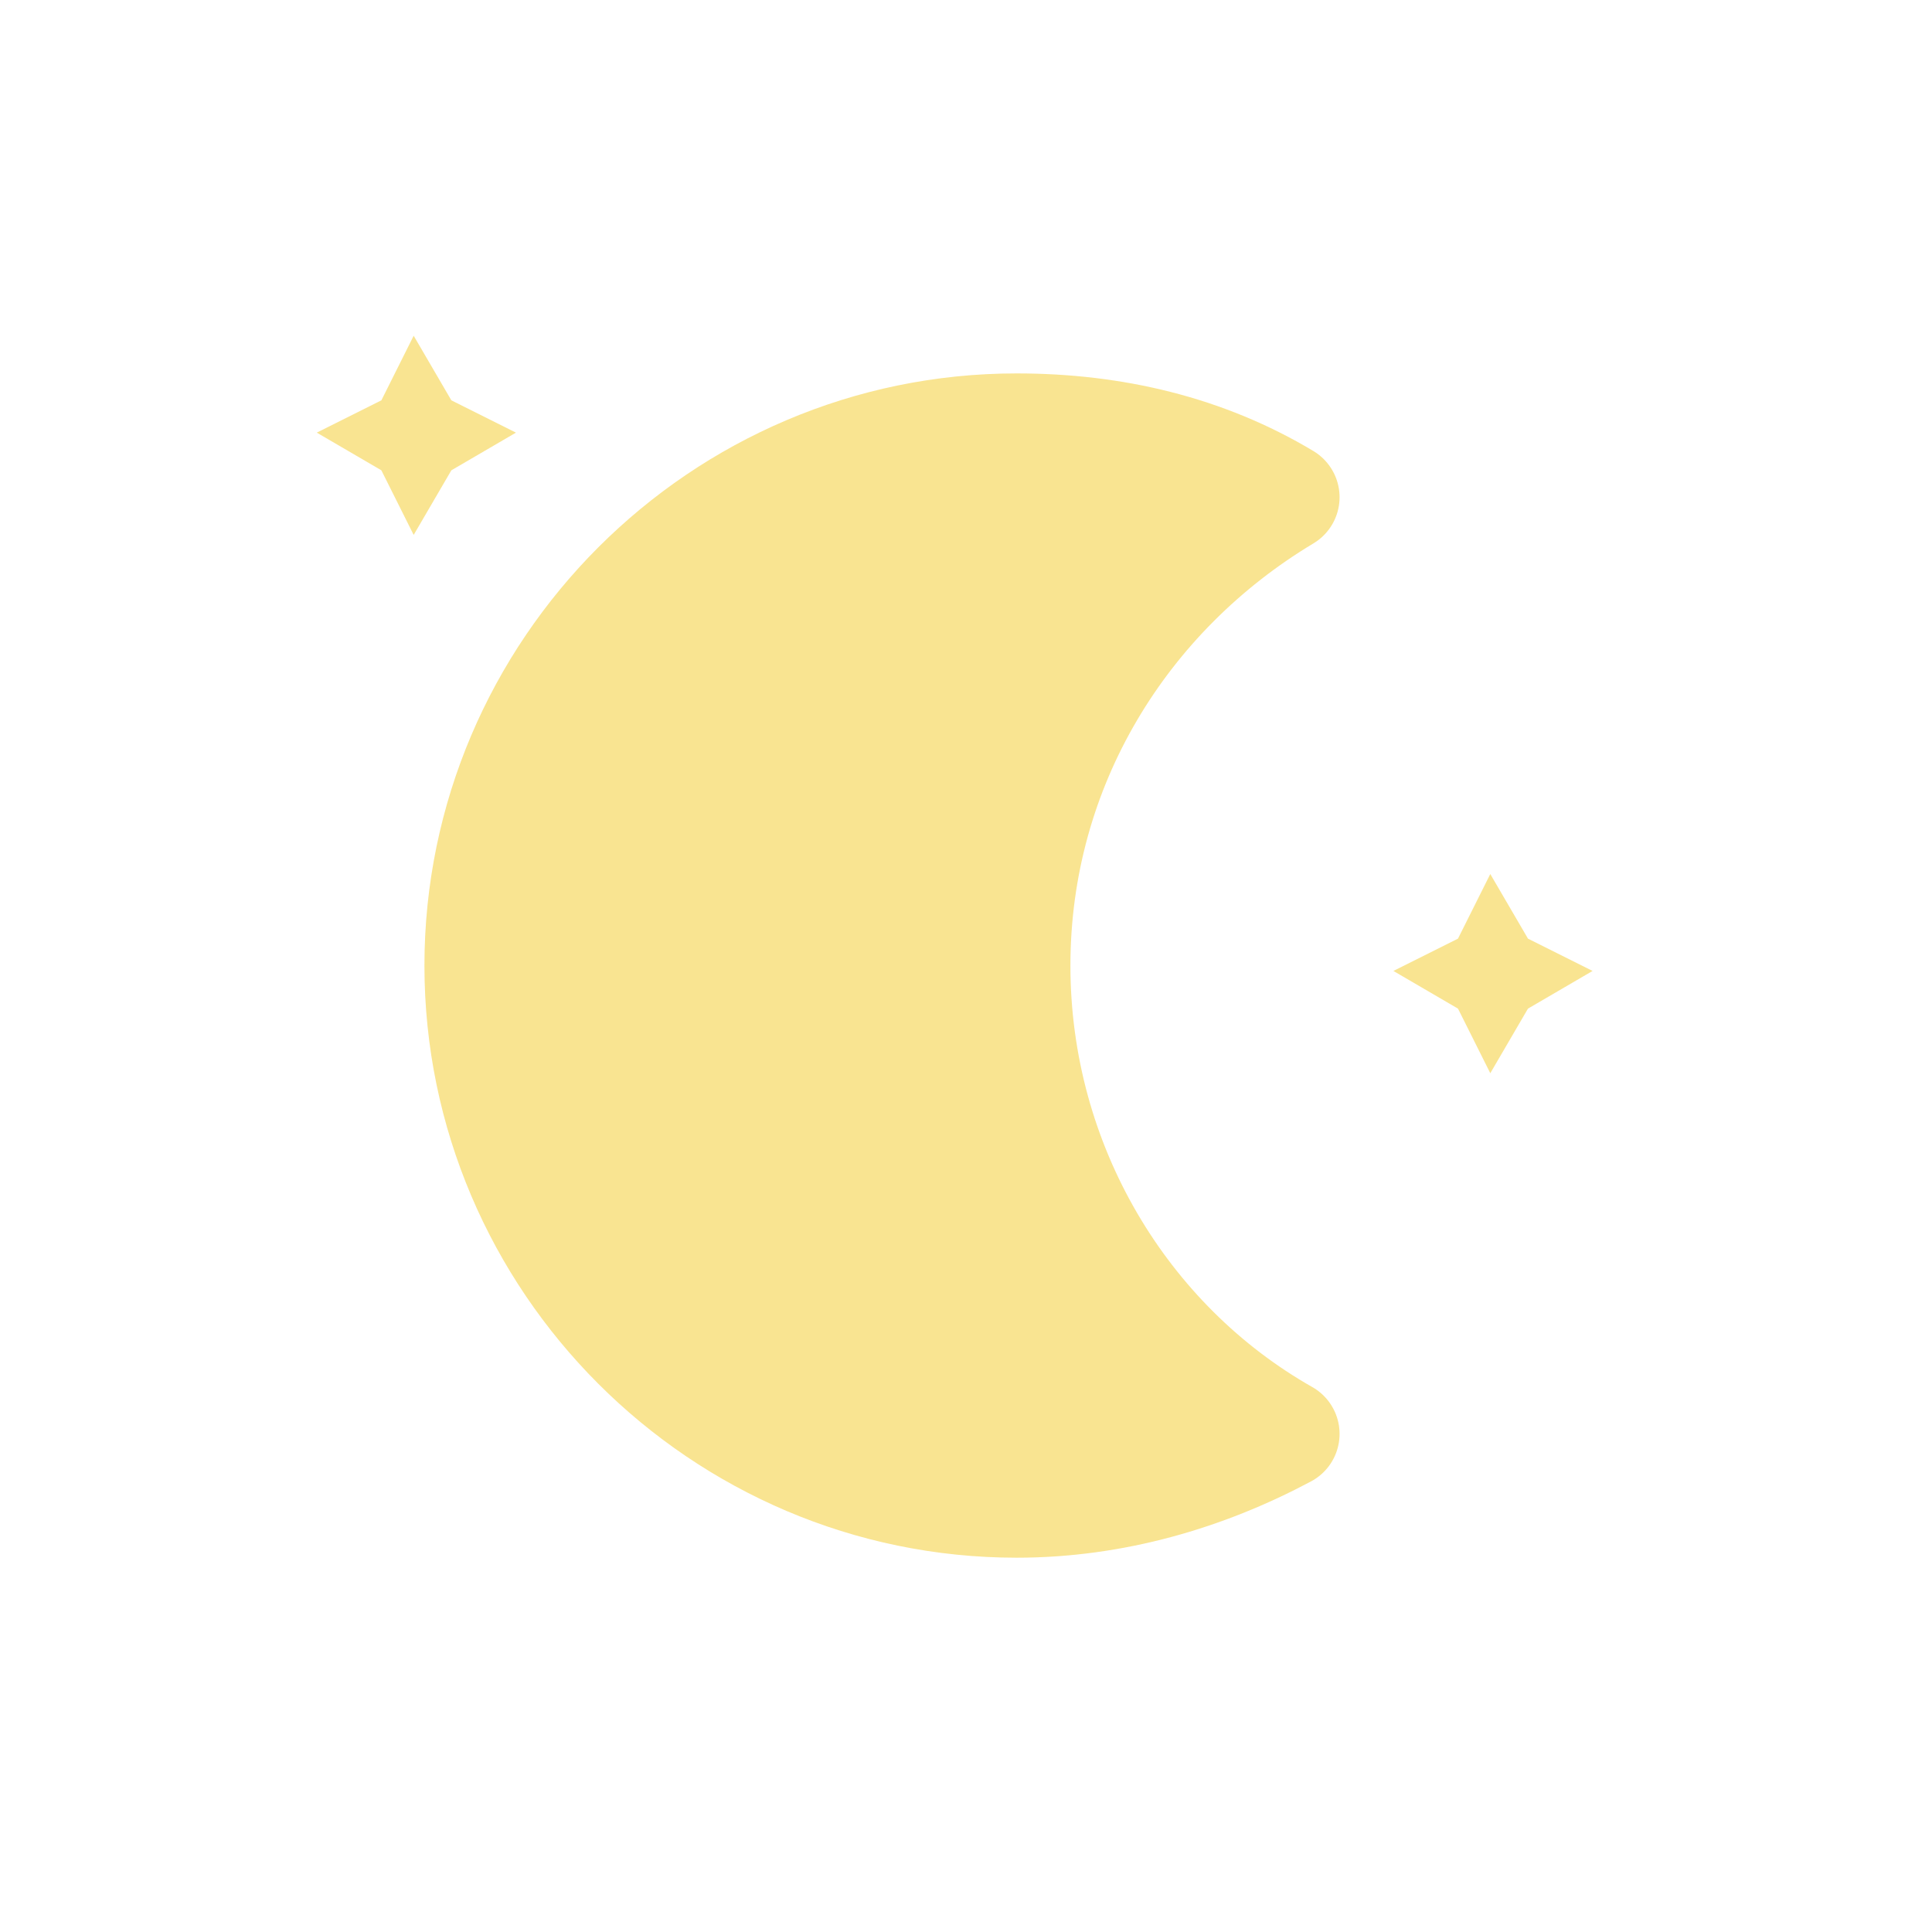
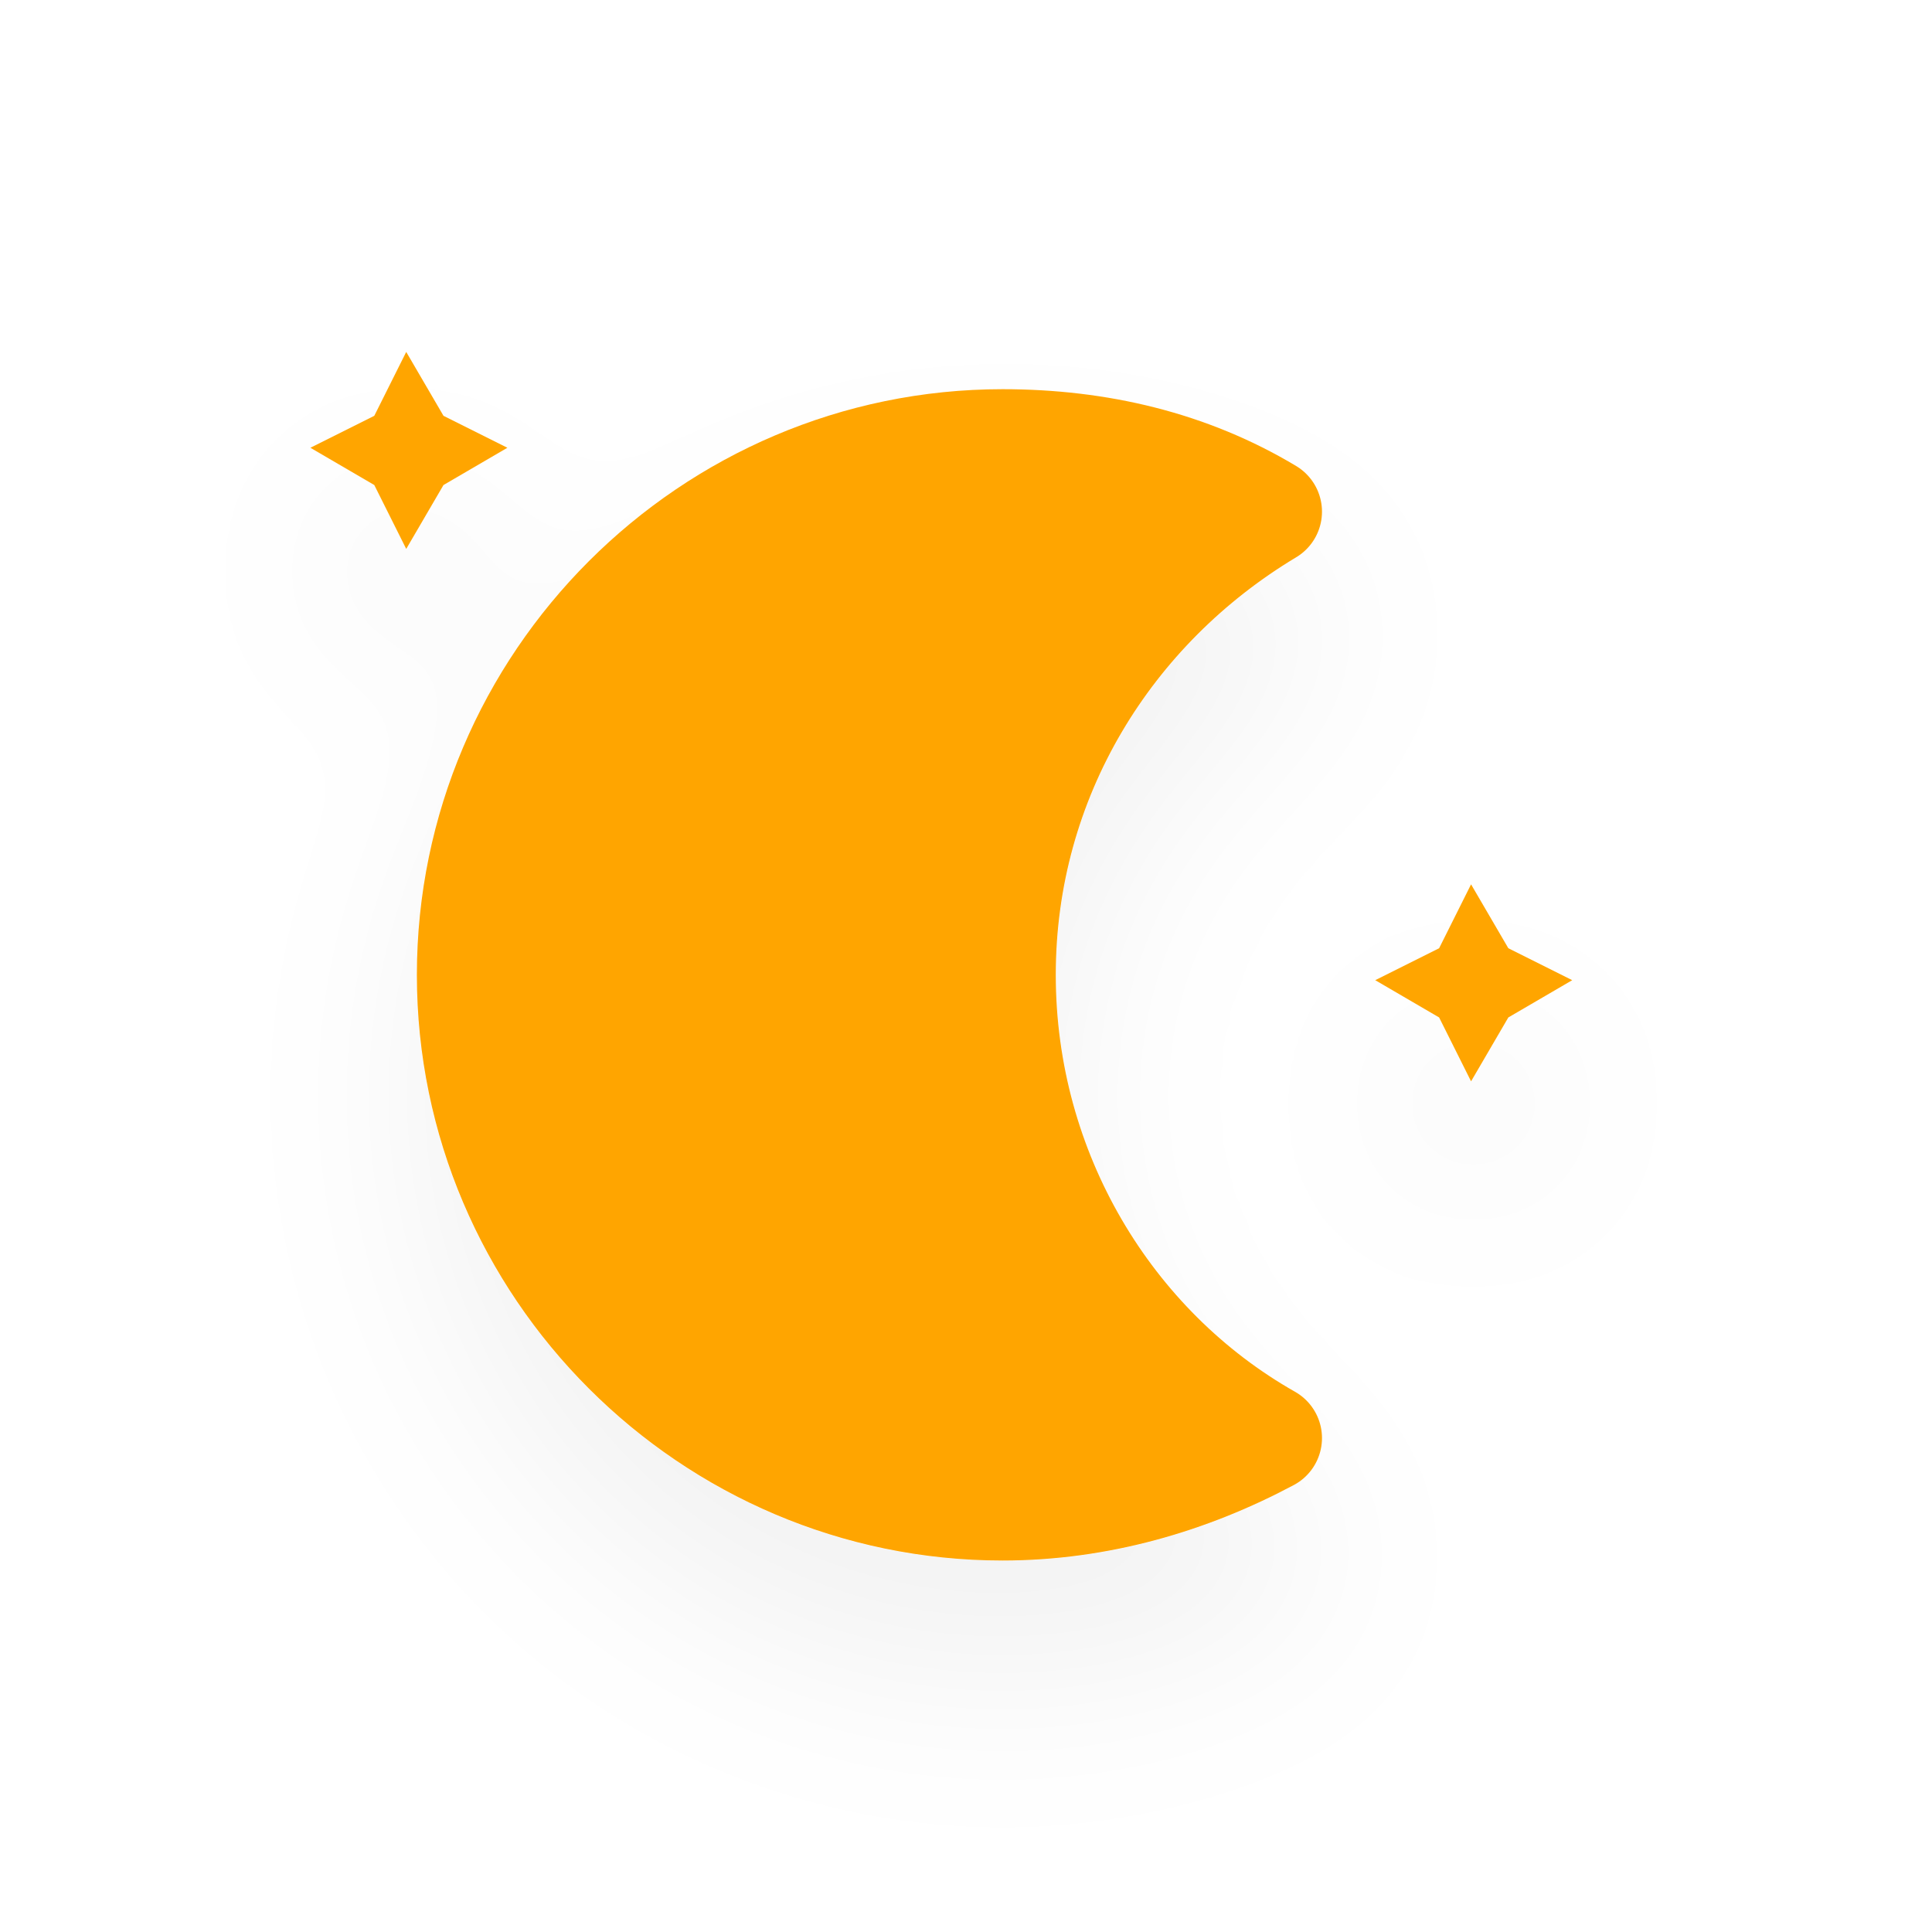
- <svg xmlns="http://www.w3.org/2000/svg" version="1.1" width="63.3" height="63.3" viewbox="0 0 17 17" id="svg32">
-   <defs id="defs15">
-     <filter id="blur" width="2" height="2">
-       <feComponentTransfer id="feComponentTransfer4">
-         <feFuncA type="linear" slope="0.05" id="feFuncA2" />
+ <svg xmlns="http://www.w3.org/2000/svg" version="1.1" width="64" height="64" viewbox="0 0 64 64" id="svg36">
+   <defs id="defs19">
+     <filter id="blur" width="200%" height="200%">
+       <feGaussianBlur in="SourceAlpha" stdDeviation="3" id="feGaussianBlur2" />
+       <feOffset dx="0" dy="4" result="offsetblur" id="feOffset4" />
+       <feComponentTransfer id="feComponentTransfer8">
+         <feFuncA type="linear" slope="0.05" id="feFuncA6" />
      </feComponentTransfer>
-       <feMerge id="feMerge10">
-         <feMergeNode id="feMergeNode6" />
-         <feMergeNode in="SourceGraphic" id="feMergeNode8" />
+       <feMerge id="feMerge14">
+         <feMergeNode id="feMergeNode10" />
+         <feMergeNode in="SourceGraphic" id="feMergeNode12" />
      </feMerge>
    </filter>
-     <style type="text/css" id="style13">
- 
- 
- 
- 
- /* MOON */
- @keyframes am-weather-star-1 {
- 	0% {
- 		opacity: 1;
- 	}
- 	2% {
- 		opacity: 0.5;
- 	}
- 	5% {
- 		opacity: 1;
- 	}
- 	35% {
- 		opacity: 1;
- 	}
- 	37% {
- 		opacity: 0.2;
- 	}
- 	40% {
- 		opacity: 1;
- 	}
- }
- .am-weather-star-1 {
- 	-webkit-animation-name: am-weather-star-1;
- 	-moz-animation-name: am-weather-star-1;
- 	-ms-animation-name: am-weather-star-1;
- 	animation-name: am-weather-star-1;
- 	-webkit-animation-duration: 18s;
- 	-moz-animation-duration: 18s;
- 	-ms-animation-duration: 18s;
- 	animation-duration: 18s;
- 	-webkit-animation-timing-function: linear;
- 	-moz-animation-timing-function: linear;
- 	-ms-animation-timing-function: linear;
- 	animation-timing-function: linear;
- 	-webkit-animation-iteration-count: infinite;
- 	-moz-animation-iteration-count: infinite;
- 	-ms-animation-iteration-count: infinite;
- 	animation-iteration-count: infinite;
- 	-webkit-transform-origin: 12.5px 15.15px 0; /* TODO FF CENTER ISSUE */
- 	-moz-transform-origin: 12.5px 15.15px 0; /* TODO FF CENTER ISSUE */
- 	-ms-transform-origin: 12.5px 15.15px 0; /* TODO FF CENTER ISSUE */
- 	transform-origin: 12.5px 15.15px 0; /* TODO FF CENTER ISSUE */
- }
- @keyframes am-weather-star-2 {
- 	5% {
- 		opacity: 1;
- 	}
- 	7% {
- 		opacity: 0.5;
- 	}
- 	10% {
- 		opacity: 1;
- 	}
- 	45% {
- 		opacity: 1;
- 	}
- 	47% {
- 		opacity: 0.2;
- 	}
- 	50% {
- 		opacity: 1;
- 	}
- }
- .am-weather-star-2 {
- 	-webkit-animation-name: am-weather-star-2;
- 	-moz-animation-name: am-weather-star-2;
- 	-ms-animation-name: am-weather-star-2;
- 	animation-name: am-weather-star-2;
- 	-webkit-animation-duration: 18s;
- 	-moz-animation-duration: 18s;
- 	-ms-animation-duration: 18s;
- 	animation-duration: 18s;
- 	-webkit-animation-timing-function: linear;
- 	-moz-animation-timing-function: linear;
- 	-ms-animation-timing-function: linear;
- 	animation-timing-function: linear;
- 	-webkit-animation-iteration-count: infinite;
- 	-moz-animation-iteration-count: infinite;
- 	-ms-animation-iteration-count: infinite;
- 	animation-iteration-count: infinite;
- 	-webkit-transform-origin: 12.5px 15.15px 0; /* TODO FF CENTER ISSUE */
- 	-moz-transform-origin: 12.5px 15.15px 0; /* TODO FF CENTER ISSUE */
- 	-ms-transform-origin: 12.5px 15.15px 0; /* TODO FF CENTER ISSUE */
- 	transform-origin: 12.5px 15.15px 0; /* TODO FF CENTER ISSUE */
- }
- 
- /* MOON */
+     <style type="text/css" id="style17">
+ /*
+ ** CLOUDS
+ */
+ @keyframes am-weather-cloud-1 {
+   0% {
+     -webkit-transform: translate(-5px,0px);
+        -moz-transform: translate(-5px,0px);
+         -ms-transform: translate(-5px,0px);
+             transform: translate(-5px,0px);
+   }
+ 
+   50% {
+     -webkit-transform: translate(10px,0px);
+        -moz-transform: translate(10px,0px);
+         -ms-transform: translate(10px,0px);
+             transform: translate(10px,0px);
+   }
+ 
+   100% {
+     -webkit-transform: translate(-5px,0px);
+        -moz-transform: translate(-5px,0px);
+         -ms-transform: translate(-5px,0px);
+             transform: translate(-5px,0px);
+   }
+ }
+ 
+ .am-weather-cloud-1 {
+   -webkit-animation-name: am-weather-cloud-1;
+      -moz-animation-name: am-weather-cloud-1;
+           animation-name: am-weather-cloud-1;
+   -webkit-animation-duration: 7s;
+      -moz-animation-duration: 7s;
+           animation-duration: 7s;
+   -webkit-animation-timing-function: linear;
+      -moz-animation-timing-function: linear;
+           animation-timing-function: linear;
+   -webkit-animation-iteration-count: infinite;
+      -moz-animation-iteration-count: infinite;
+           animation-iteration-count: infinite;
+ }
+ 
+ @keyframes am-weather-cloud-2 {
+   0% {
+     -webkit-transform: translate(0px,0px);
+        -moz-transform: translate(0px,0px);
+         -ms-transform: translate(0px,0px);
+             transform: translate(0px,0px);
+   }
+ 
+   50% {
+     -webkit-transform: translate(2px,0px);
+        -moz-transform: translate(2px,0px);
+         -ms-transform: translate(2px,0px);
+             transform: translate(2px,0px);
+   }
+ 
+   100% {
+     -webkit-transform: translate(0px,0px);
+        -moz-transform: translate(0px,0px);
+         -ms-transform: translate(0px,0px);
+             transform: translate(0px,0px);
+   }
+ }
+ 
+ .am-weather-cloud-2 {
+   -webkit-animation-name: am-weather-cloud-2;
+      -moz-animation-name: am-weather-cloud-2;
+           animation-name: am-weather-cloud-2;
+   -webkit-animation-duration: 3s;
+      -moz-animation-duration: 3s;
+           animation-duration: 3s;
+   -webkit-animation-timing-function: linear;
+      -moz-animation-timing-function: linear;
+           animation-timing-function: linear;
+   -webkit-animation-iteration-count: infinite;
+      -moz-animation-iteration-count: infinite;
+           animation-iteration-count: infinite;
+ }
+ 
+ /*
+ ** SUN
+ */
+ @keyframes am-weather-sun {
+   0% {
+     -webkit-transform: rotate(0deg);
+        -moz-transform: rotate(0deg);
+         -ms-transform: rotate(0deg);
+             transform: rotate(0deg);
+   }
+ 
+   100% {
+     -webkit-transform: rotate(360deg);
+        -moz-transform: rotate(360deg);
+         -ms-transform: rotate(360deg);
+             transform: rotate(360deg);
+   }
+ }
+ 
+ .am-weather-sun {
+   -webkit-animation-name: am-weather-sun;
+      -moz-animation-name: am-weather-sun;
+       -ms-animation-name: am-weather-sun;
+           animation-name: am-weather-sun;
+   -webkit-animation-duration: 9s;
+      -moz-animation-duration: 9s;
+       -ms-animation-duration: 9s;
+           animation-duration: 9s;
+   -webkit-animation-timing-function: linear;
+      -moz-animation-timing-function: linear;
+       -ms-animation-timing-function: linear;
+           animation-timing-function: linear;
+   -webkit-animation-iteration-count: infinite;
+      -moz-animation-iteration-count: infinite;
+       -ms-animation-iteration-count: infinite;
+           animation-iteration-count: infinite;
+ }
+ 
+ @keyframes am-weather-sun-shiny {
+   0% {
+     stroke-dasharray: 3px 10px;
+     stroke-dashoffset: 0px;
+   }
+ 
+   50% {
+     stroke-dasharray: 0.1px 10px;
+     stroke-dashoffset: -1px;
+   }
+ 
+   100% {
+     stroke-dasharray: 3px 10px;
+     stroke-dashoffset: 0px;
+   }
+ }
+ 
+ .am-weather-sun-shiny line {
+   -webkit-animation-name: am-weather-sun-shiny;
+      -moz-animation-name: am-weather-sun-shiny;
+       -ms-animation-name: am-weather-sun-shiny;
+           animation-name: am-weather-sun-shiny;
+   -webkit-animation-duration: 2s;
+      -moz-animation-duration: 2s;
+       -ms-animation-duration: 2s;
+           animation-duration: 2s;
+   -webkit-animation-timing-function: linear;
+      -moz-animation-timing-function: linear;
+       -ms-animation-timing-function: linear;
+           animation-timing-function: linear;
+   -webkit-animation-iteration-count: infinite;
+      -moz-animation-iteration-count: infinite;
+       -ms-animation-iteration-count: infinite;
+           animation-iteration-count: infinite;
+ }
+ 
+ 
+ 
+ 
+ /*
+ ** MOON
+ */
@keyframes am-weather-moon {
- 	0% {
- 		-webkit-transform: rotate(0deg);
- 		-moz-transform: rotate(0deg);
- 		-ms-transform: rotate(0deg);
- 		transform: rotate(0deg);
- 	}
- 	25% {
- 		-webkit-transform: rotate(25deg);
- 		-moz-transform: rotate(25deg);
- 		-ms-transform: rotate(25deg);
- 		transform: rotate(25deg);
- 	}
- 	50% {
- 		-webkit-transform: rotate(0deg);
- 		-moz-transform: rotate(0deg);
- 		-ms-transform: rotate(0deg);
- 		transform: rotate(0deg);
- 	}
- }
+   0% {
+     -webkit-transform: rotate(0deg);
+        -moz-transform: rotate(0deg);
+         -ms-transform: rotate(0deg);
+             transform: rotate(0deg);
+   }
+ 
+   50% {
+     -webkit-transform: rotate(15deg);
+        -moz-transform: rotate(15deg);
+         -ms-transform: rotate(15deg);
+             transform: rotate(15deg);
+   }
+ 
+   100% {
+     -webkit-transform: rotate(0deg);
+        -moz-transform: rotate(0deg);
+         -ms-transform: rotate(0deg);
+             transform: rotate(0deg);
+   }
+ }
+ 
.am-weather-moon {
- 	-webkit-animation-name: am-weather-moon;
- 	-moz-animation-name: am-weather-moon;
- 	-ms-animation-name: am-weather-moon;
- 	animation-name: am-weather-moon;
- 	-webkit-animation-duration: 18s;
- 	-moz-animation-duration: 18s;
- 	-ms-animation-duration: 18s;
- 	animation-duration: 18s;
- 	-webkit-animation-timing-function: linear;
- 	-moz-animation-timing-function: linear;
- 	-ms-animation-timing-function: linear;
- 	animation-timing-function: linear;
- 	-webkit-animation-iteration-count: infinite;
- 	-moz-animation-iteration-count: infinite;
- 	-ms-animation-iteration-count: infinite;
- 	animation-iteration-count: infinite;
- 	-webkit-transform-origin: 12.5px 15.15px 0; /* TODO FF CENTER ISSUE */
- 	-moz-transform-origin: 12.5px 15.15px 0; /* TODO FF CENTER ISSUE */
- 	-ms-transform-origin: 12.5px 15.15px 0; /* TODO FF CENTER ISSUE */
- 	transform-origin: 12.5px 15.15px 0; /* TODO FF CENTER ISSUE */
- }
- 
- /* EASING */
+   -webkit-animation-name: am-weather-moon;
+      -moz-animation-name: am-weather-moon;
+       -ms-animation-name: am-weather-moon;
+           animation-name: am-weather-moon;
+   -webkit-animation-duration: 6s;
+      -moz-animation-duration: 6s;
+       -ms-animation-duration: 6s;
+           animation-duration: 6s;
+   -webkit-animation-timing-function: linear;
+      -moz-animation-timing-function: linear;
+       -ms-animation-timing-function: linear;
+           animation-timing-function: linear;
+   -webkit-animation-iteration-count: infinite;
+      -moz-animation-iteration-count: infinite;
+       -ms-animation-iteration-count: infinite;
+           animation-iteration-count: infinite;
+   -webkit-transform-origin: 12.5px 15.15px 0; /* TODO FF CENTER ISSUE */
+      -moz-transform-origin: 12.5px 15.15px 0; /* TODO FF CENTER ISSUE */
+       -ms-transform-origin: 12.5px 15.15px 0; /* TODO FF CENTER ISSUE */
+           transform-origin: 12.5px 15.15px 0; /* TODO FF CENTER ISSUE */
+ }
+ 
+ @keyframes am-weather-moon-star-1 {
+   0% {
+     opacity: 0;
+   }
+ 
+   100% {
+     opacity: 1;
+   }
+ }
+ 
+ .am-weather-moon-star-1 {
+   -webkit-animation-name: am-weather-moon-star-1;
+      -moz-animation-name: am-weather-moon-star-1;
+       -ms-animation-name: am-weather-moon-star-1;
+           animation-name: am-weather-moon-star-1;
+   -webkit-animation-delay: 3s;
+      -moz-animation-delay: 3s;
+       -ms-animation-delay: 3s;
+           animation-delay: 3s;
+   -webkit-animation-duration: 5s;
+      -moz-animation-duration: 5s;
+       -ms-animation-duration: 5s;
+           animation-duration: 5s;
+   -webkit-animation-timing-function: linear;
+      -moz-animation-timing-function: linear;
+       -ms-animation-timing-function: linear;
+           animation-timing-function: linear;
+   -webkit-animation-iteration-count: 1;
+      -moz-animation-iteration-count: 1;
+       -ms-animation-iteration-count: 1;
+           animation-iteration-count: 1;
+ }
+ 
+ @keyframes am-weather-moon-star-2 {
+   0% {
+     opacity: 0;
+   }
+ 
+   100% {
+     opacity: 1;
+   }
+ }
+ 
+ .am-weather-moon-star-2 {
+   -webkit-animation-name: am-weather-moon-star-2;
+      -moz-animation-name: am-weather-moon-star-2;
+       -ms-animation-name: am-weather-moon-star-2;
+           animation-name: am-weather-moon-star-2;
+   -webkit-animation-delay: 5s;
+      -moz-animation-delay: 5s;
+       -ms-animation-delay: 5s;
+           animation-delay: 5s;
+   -webkit-animation-duration: 4s;
+      -moz-animation-duration: 4s;
+       -ms-animation-duration: 4s;
+           animation-duration: 4s;
+   -webkit-animation-timing-function: linear;
+      -moz-animation-timing-function: linear;
+       -ms-animation-timing-function: linear;
+           animation-timing-function: linear;
+   -webkit-animation-iteration-count: 1;
+      -moz-animation-iteration-count: 1;
+       -ms-animation-iteration-count: 1;
+           animation-iteration-count: 1;
+ }
+ 
+ /*
+ ** RAIN
+ */
+ @keyframes am-weather-rain {
+   0% {
+     stroke-dashoffset: 0;
+   }
+ 
+   100% {
+     stroke-dashoffset: -100;
+   }
+ }
+ 
+ .am-weather-rain-1 {
+   -webkit-animation-name: am-weather-rain;
+      -moz-animation-name: am-weather-rain;
+       -ms-animation-name: am-weather-rain;
+           animation-name: am-weather-rain;
+   -webkit-animation-duration: 8s;
+      -moz-animation-duration: 8s;
+       -ms-animation-duration: 8s;
+           animation-duration: 8s;
+   -webkit-animation-timing-function: linear;
+      -moz-animation-timing-function: linear;
+       -ms-animation-timing-function: linear;
+           animation-timing-function: linear;
+   -webkit-animation-iteration-count: infinite;
+      -moz-animation-iteration-count: infinite;
+       -ms-animation-iteration-count: infinite;
+           animation-iteration-count: infinite;
+ }
+ 
+ .am-weather-rain-2 {
+   -webkit-animation-name: am-weather-rain;
+      -moz-animation-name: am-weather-rain;
+       -ms-animation-name: am-weather-rain;
+           animation-name: am-weather-rain;
+   -webkit-animation-delay: 0.25s;
+      -moz-animation-delay: 0.25s;
+       -ms-animation-delay: 0.25s;
+           animation-delay: 0.25s;
+   -webkit-animation-duration: 8s;
+      -moz-animation-duration: 8s;
+       -ms-animation-duration: 8s;
+           animation-duration: 8s;
+   -webkit-animation-timing-function: linear;
+      -moz-animation-timing-function: linear;
+       -ms-animation-timing-function: linear;
+           animation-timing-function: linear;
+   -webkit-animation-iteration-count: infinite;
+      -moz-animation-iteration-count: infinite;
+       -ms-animation-iteration-count: infinite;
+           animation-iteration-count: infinite;
+ }
+ 
+ 
+ /*
+ ** SNOW
+ */
+ @keyframes am-weather-snow {
+   0% {
+     -webkit-transform: translateX(0) translateY(0);
+        -moz-transform: translateX(0) translateY(0);
+         -ms-transform: translateX(0) translateY(0);
+             transform: translateX(0) translateY(0);
+   }
+ 
+   33.33% {
+     -webkit-transform: translateX(-1.2px) translateY(2px);
+        -moz-transform: translateX(-1.2px) translateY(2px);
+         -ms-transform: translateX(-1.2px) translateY(2px);
+             transform: translateX(-1.2px) translateY(2px);
+   }
+ 
+   66.66% {
+     -webkit-transform: translateX(1.4px) translateY(4px);
+        -moz-transform: translateX(1.4px) translateY(4px);
+         -ms-transform: translateX(1.4px) translateY(4px);
+             transform: translateX(1.4px) translateY(4px);
+     opacity: 1;
+   }
+ 
+   100% {
+     -webkit-transform: translateX(-1.6px) translateY(6px);
+        -moz-transform: translateX(-1.6px) translateY(6px);
+         -ms-transform: translateX(-1.6px) translateY(6px);
+             transform: translateX(-1.6px) translateY(6px);
+     opacity: 0;
+   }
+ }
+ 
+ @keyframes am-weather-snow-reverse {
+   0% {
+     -webkit-transform: translateX(0) translateY(0);
+        -moz-transform: translateX(0) translateY(0);
+         -ms-transform: translateX(0) translateY(0);
+             transform: translateX(0) translateY(0);
+   }
+ 
+   33.33% {
+     -webkit-transform: translateX(1.2px) translateY(2px);
+        -moz-transform: translateX(1.2px) translateY(2px);
+         -ms-transform: translateX(1.2px) translateY(2px);
+             transform: translateX(1.2px) translateY(2px);
+   }
+ 
+   66.66% {
+     -webkit-transform: translateX(-1.4px) translateY(4px);
+        -moz-transform: translateX(-1.4px) translateY(4px);
+         -ms-transform: translateX(-1.4px) translateY(4px);
+             transform: translateX(-1.4px) translateY(4px);
+     opacity: 1;
+   }
+ 
+   100% {
+     -webkit-transform: translateX(1.6px) translateY(6px);
+        -moz-transform: translateX(1.6px) translateY(6px);
+         -ms-transform: translateX(1.6px) translateY(6px);
+             transform: translateX(1.6px) translateY(6px);
+     opacity: 0;
+   }
+ }
+ 
+ .am-weather-snow-1 {
+   -webkit-animation-name: am-weather-snow;
+      -moz-animation-name: am-weather-snow;
+       -ms-animation-name: am-weather-snow;
+           animation-name: am-weather-snow;
+   -webkit-animation-duration: 2s;
+      -moz-animation-duration: 2s;
+       -ms-animation-duration: 2s;
+           animation-duration: 2s;
+   -webkit-animation-timing-function: linear;
+      -moz-animation-timing-function: linear;
+       -ms-animation-timing-function: linear;
+           animation-timing-function: linear;
+   -webkit-animation-iteration-count: infinite;
+      -moz-animation-iteration-count: infinite;
+       -ms-animation-iteration-count: infinite;
+           animation-iteration-count: infinite;
+ }
+ 
+ .am-weather-snow-2 {
+   -webkit-animation-name: am-weather-snow;
+      -moz-animation-name: am-weather-snow;
+       -ms-animation-name: am-weather-snow;
+           animation-name: am-weather-snow;
+   -webkit-animation-delay: 1.2s;
+      -moz-animation-delay: 1.2s;
+       -ms-animation-delay: 1.2s;
+           animation-delay: 1.2s;
+   -webkit-animation-duration: 2s;
+      -moz-animation-duration: 2s;
+       -ms-animation-duration: 2s;
+           animation-duration: 2s;
+   -webkit-animation-timing-function: linear;
+      -moz-animation-timing-function: linear;
+       -ms-animation-timing-function: linear;
+           animation-timing-function: linear;
+   -webkit-animation-iteration-count: infinite;
+      -moz-animation-iteration-count: infinite;
+       -ms-animation-iteration-count: infinite;
+           animation-iteration-count: infinite;
+ }
+ 
+ .am-weather-snow-3 {
+   -webkit-animation-name: am-weather-snow-reverse;
+      -moz-animation-name: am-weather-snow-reverse;
+       -ms-animation-name: am-weather-snow-reverse;
+           animation-name: am-weather-snow-reverse;
+   -webkit-animation-duration: 2s;
+      -moz-animation-duration: 2s;
+       -ms-animation-duration: 2s;
+           animation-duration: 2s;
+   -webkit-animation-timing-function: linear;
+      -moz-animation-timing-function: linear;
+       -ms-animation-timing-function: linear;
+           animation-timing-function: linear;
+   -webkit-animation-iteration-count: infinite;
+      -moz-animation-iteration-count: infinite;
+       -ms-animation-iteration-count: infinite;
+           animation-iteration-count: infinite;
+ }
+ 
+ /*
+ ** EASING
+ */
.am-weather-easing-ease-in-out {
- 	-webkit-animation-timing-function: ease-in-out;
- 	-moz-animation-timing-function: ease-in-out;
- 	-ms-animation-timing-function: ease-in-out;
- 	animation-timing-function: ease-in-out;
- }</style>
+   -webkit-animation-timing-function: ease-in-out;
+      -moz-animation-timing-function: ease-in-out;
+       -ms-animation-timing-function: ease-in-out;
+           animation-timing-function: ease-in-out;
+ }
+ 
+         </style>
  </defs>
  <g filter="url(#blur)" id="night">
-     <g id="g29" transform="matrix(1.763713,0,0,1.763713,7.733259,8.35443)">
-       <g class="am-weather-star-2" id="g19">
-         <polygon fill="#f9e491" points="3.3,5.2 2.7,4 1.5,3.3 2.7,2.7 3.3,1.5 4,2.7 5.2,3.3 4,4 " stroke="none" stroke-miterlimit="10" id="polygon17" />
+     <g transform="matrix(1.763713,0,0,1.763713,7.636399,9.012357)" id="g33">
+       <g class="am-weather-moon-star-1" id="g23">
+         <polygon fill="#ffa500" points="3.3,1.5 4,2.7 5.2,3.3 4,4 3.3,5.2 2.7,4 1.5,3.3 2.7,2.7 " stroke="none" stroke-miterlimit="10" id="polygon21" />
      </g>
-       <g class="am-weather-star-1" id="g23">
-         <polygon fill="#f9e491" points="3.3,5.2 2.7,4 1.5,3.3 2.7,2.7 3.3,1.5 4,2.7 5.2,3.3 4,4 " stroke="none" stroke-miterlimit="10" transform="translate(20,10)" id="polygon21" />
+       <g class="am-weather-moon-star-2" id="g27">
+         <polygon fill="#ffa500" points="3.3,1.5 4,2.7 5.2,3.3 4,4 3.3,5.2 2.7,4 1.5,3.3 2.7,2.7 " stroke="none" stroke-miterlimit="10" transform="translate(20,10)" id="polygon25" />
      </g>
-       <g class="am-weather-moon" id="g27">
-         <path d="m 14.5,13.2 c 0,-3.7 2,-6.9 5,-8.7 -1.5,-0.9 -3.2,-1.3 -5,-1.3 -5.5,0 -10,4.5 -10,10 0,5.5 4.5,10 10,10 1.8,0 3.5,-0.5 5,-1.3 -3,-1.7 -5,-5 -5,-8.7 z" fill="#f9e491" stroke="#f9e491" stroke-linejoin="round" stroke-width="2" id="path25" />
+       <g class="am-weather-moon" id="g31">
+         <path d="m 14.5,13.2 c 0,-3.7 2,-6.9 5,-8.7 -1.5,-0.9 -3.2,-1.3 -5,-1.3 -5.5,0 -10,4.5 -10,10 0,5.5 4.5,10 10,10 1.8,0 3.5,-0.5 5,-1.3 -3,-1.7 -5,-5 -5,-8.7 z" fill="#ffa500" stroke="#ffa500" stroke-linejoin="round" stroke-width="2" id="path29" />
      </g>
    </g>
  </g>
</svg>
